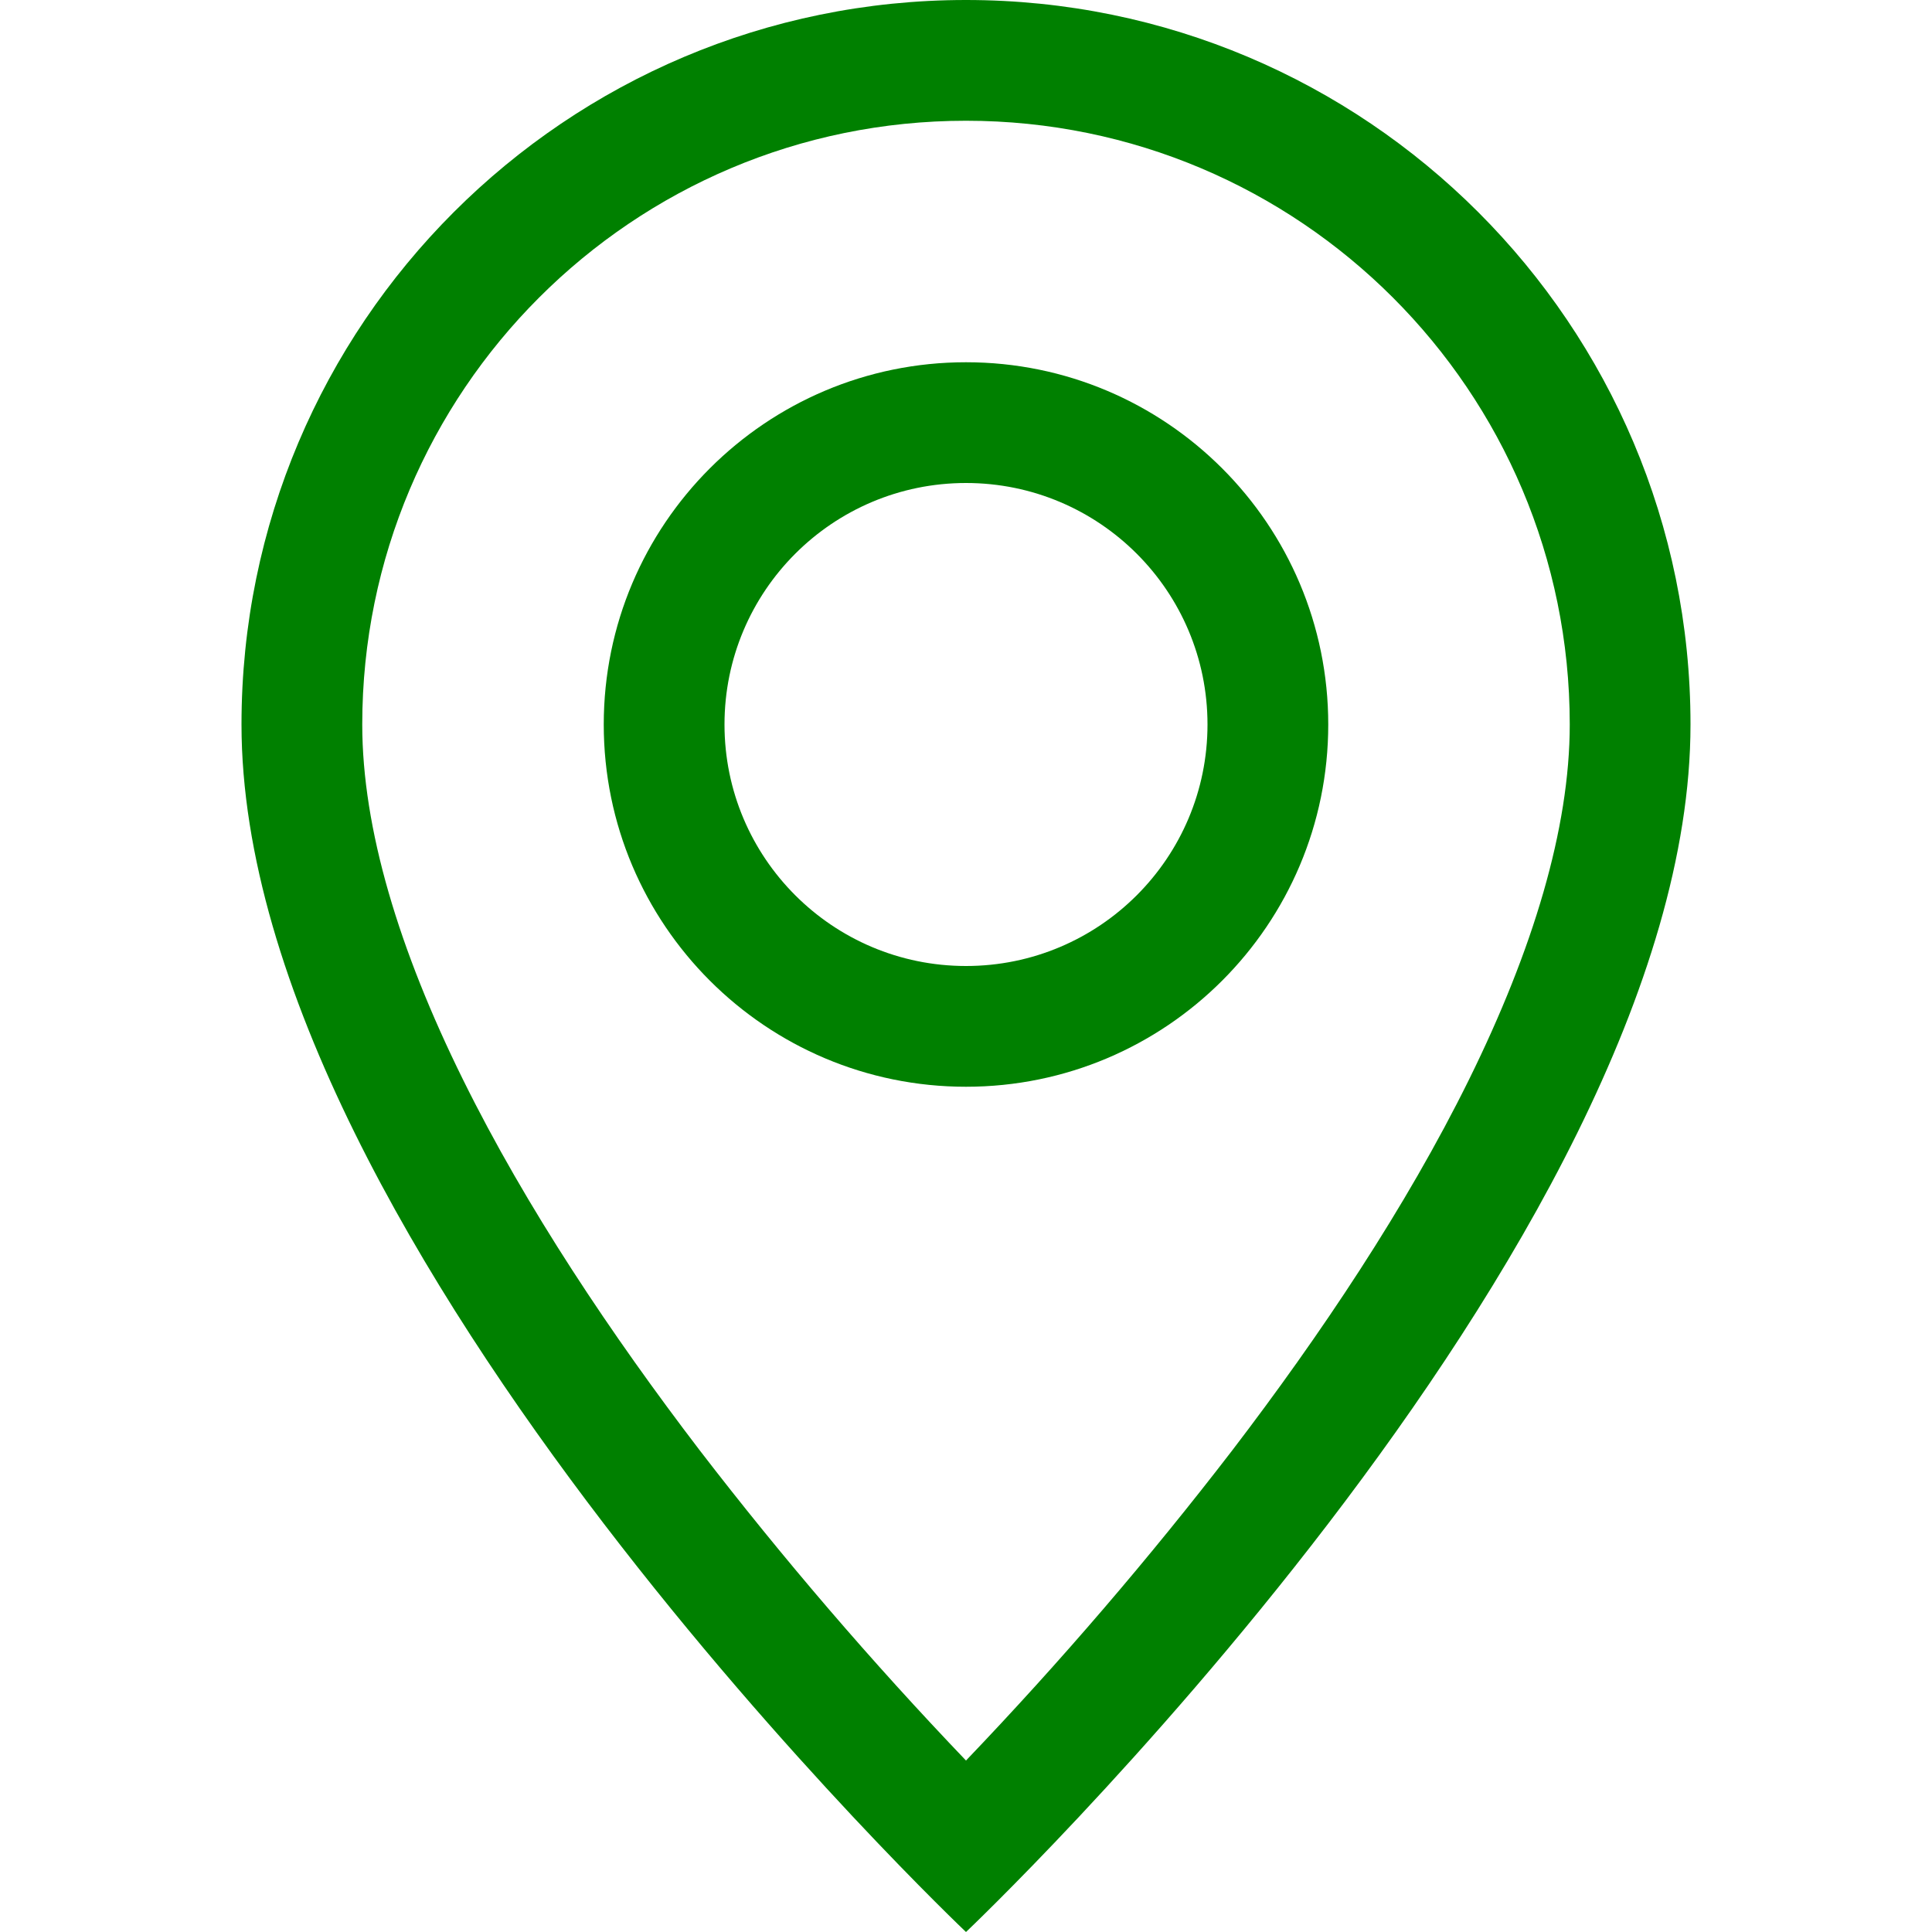
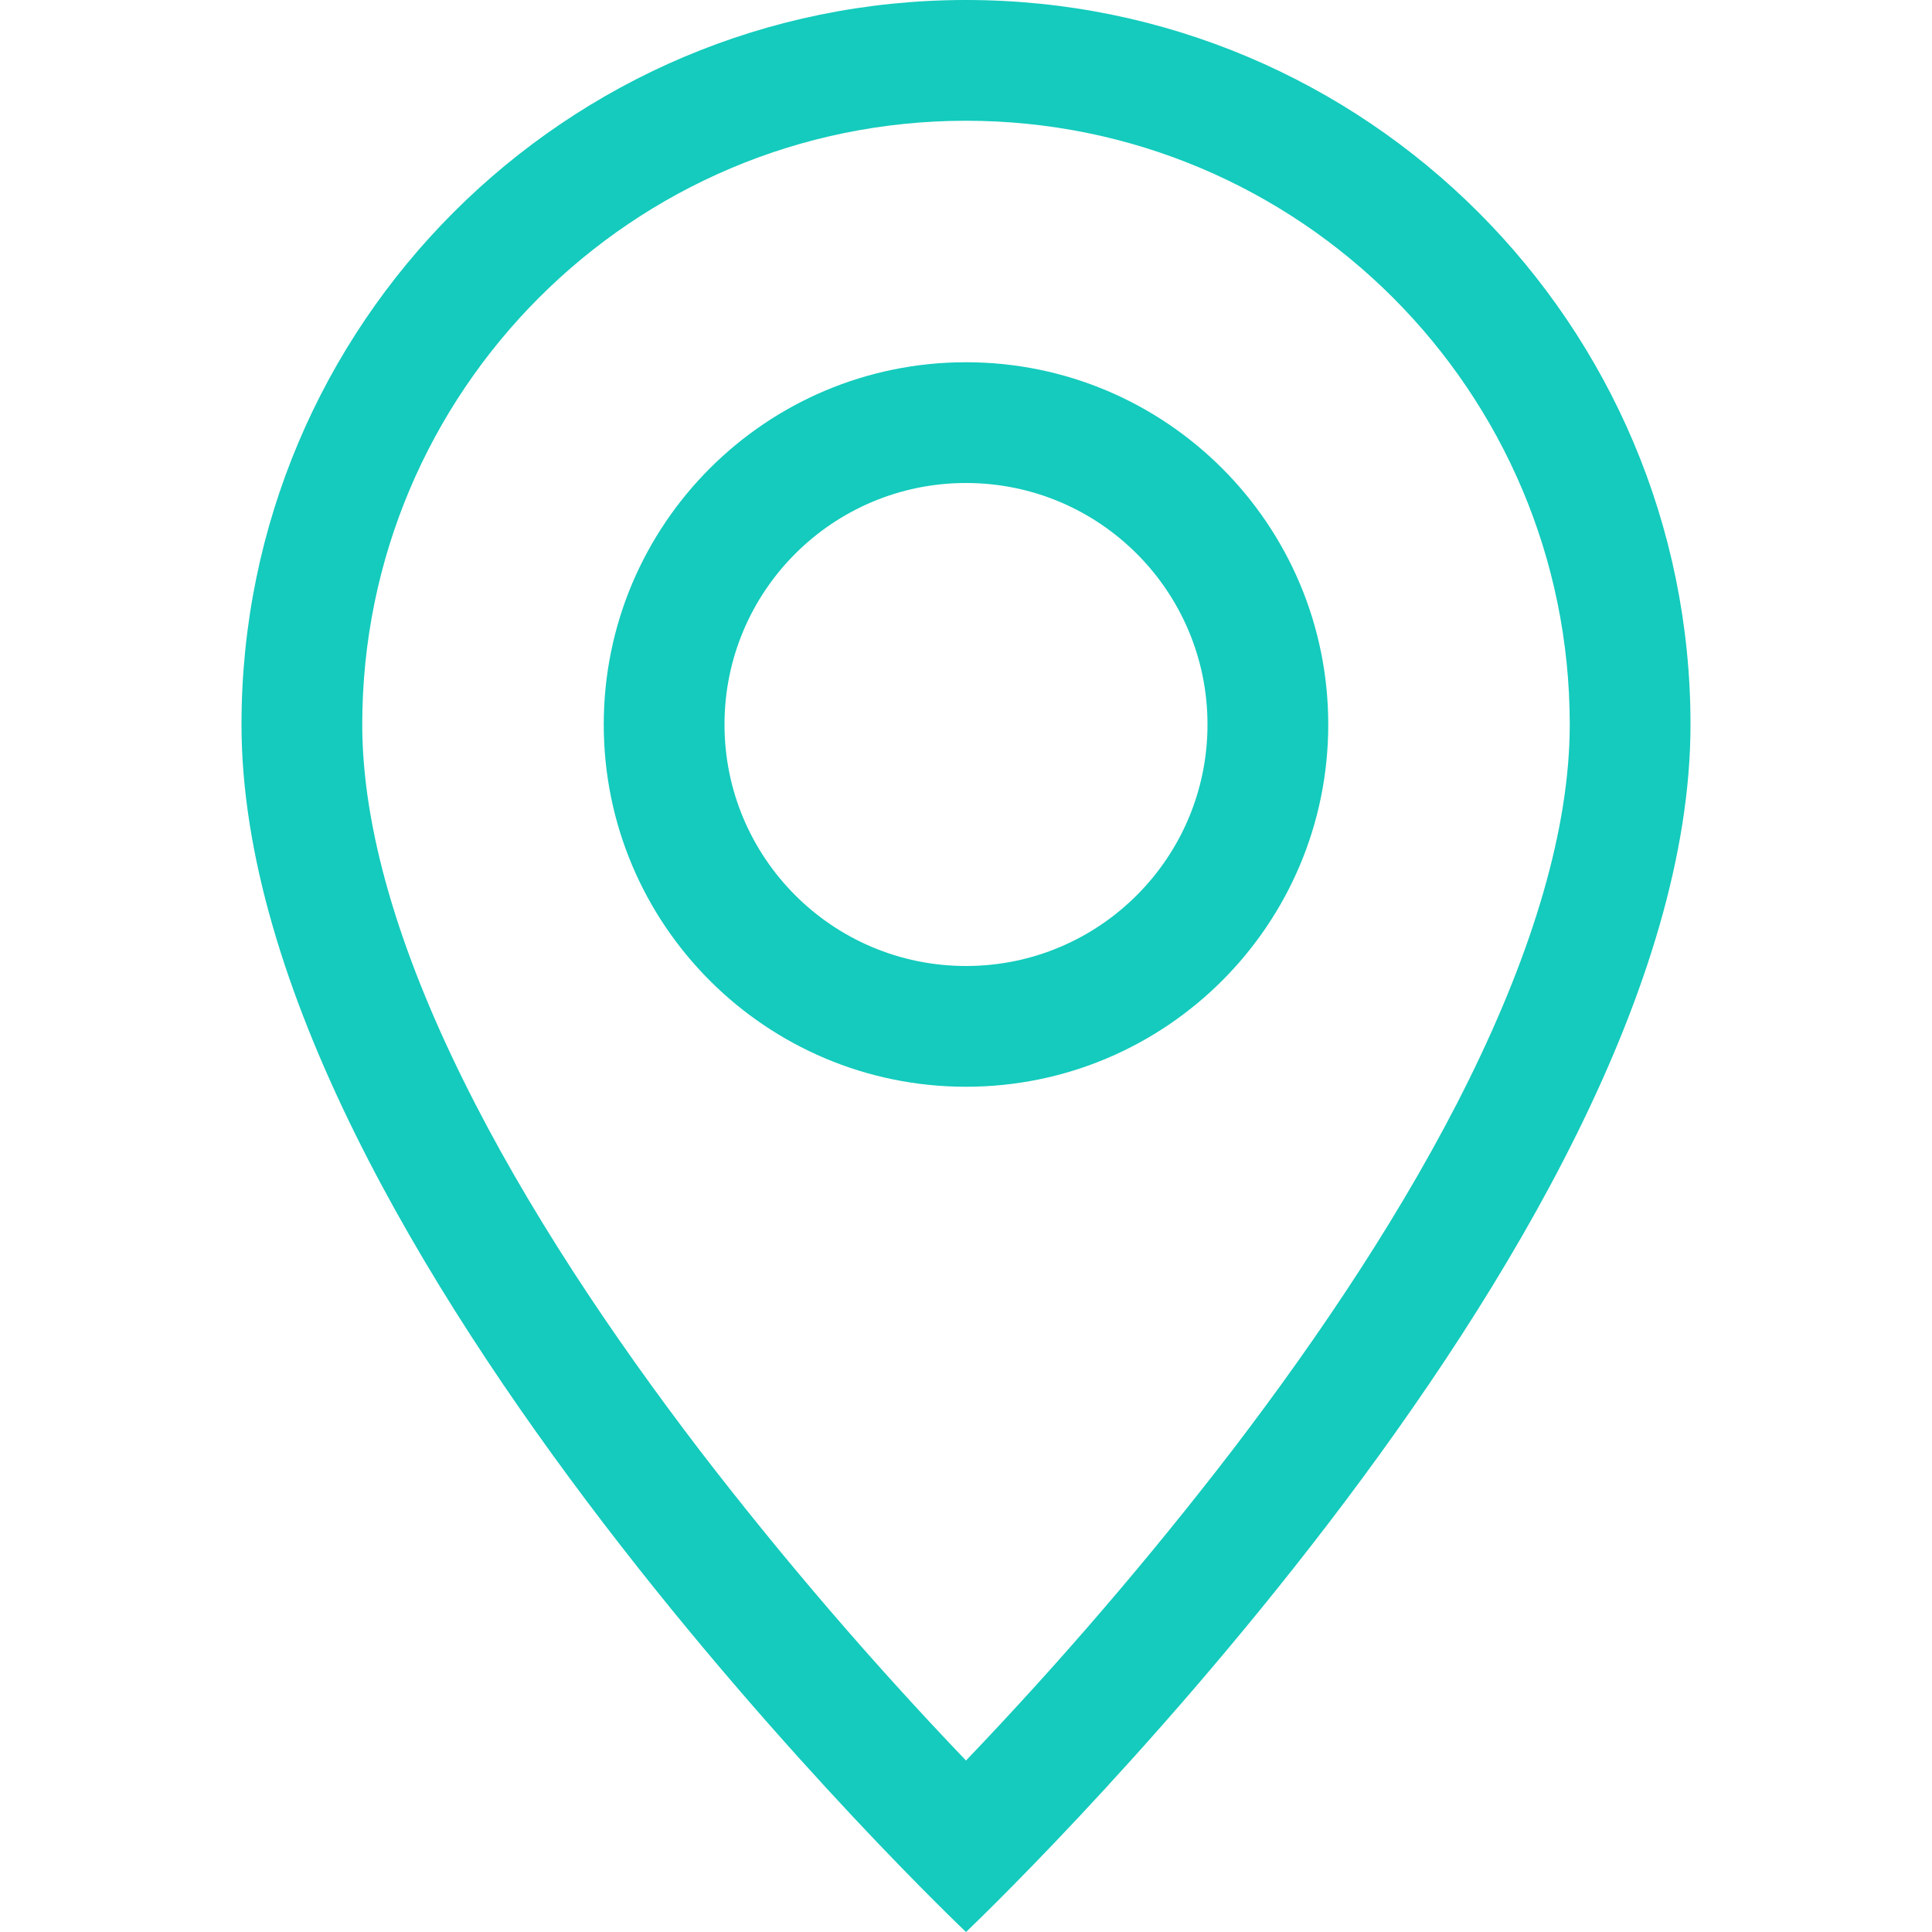
- <svg xmlns="http://www.w3.org/2000/svg" width="16" height="16" fill="green" class="bi bi-geo-alt" viewBox="0 0 16 16">
+ <svg xmlns="http://www.w3.org/2000/svg" width="16" height="16" fill="#14cbbd" class="bi bi-geo-alt" viewBox="0 0 16 16">
  <path d="M12.166 8.94c-.524 1.062-1.234 2.12-1.96 3.07A31.493 31.493 0 0 1 8 14.58a31.481 31.481 0 0 1-2.206-2.57c-.726-.95-1.436-2.008-1.96-3.07C3.304 7.867 3 6.862 3 6a5 5 0 0 1 10 0c0 .862-.305 1.867-.834 2.94zM8 16s6-5.686 6-10A6 6 0 0 0 2 6c0 4.314 6 10 6 10z" />
  <path d="M8 8a2 2 0 1 1 0-4 2 2 0 0 1 0 4zm0 1a3 3 0 1 0 0-6 3 3 0 0 0 0 6z" />
</svg>
